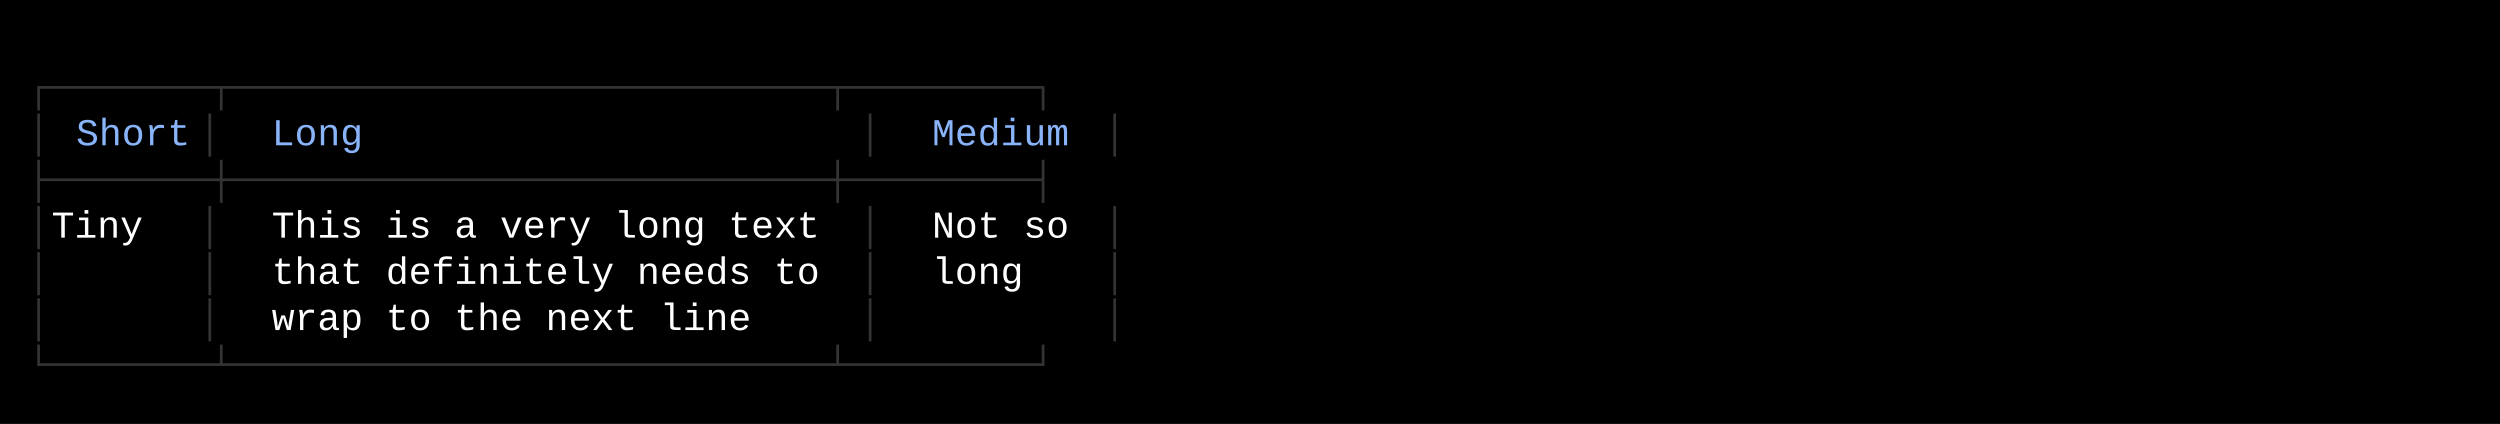
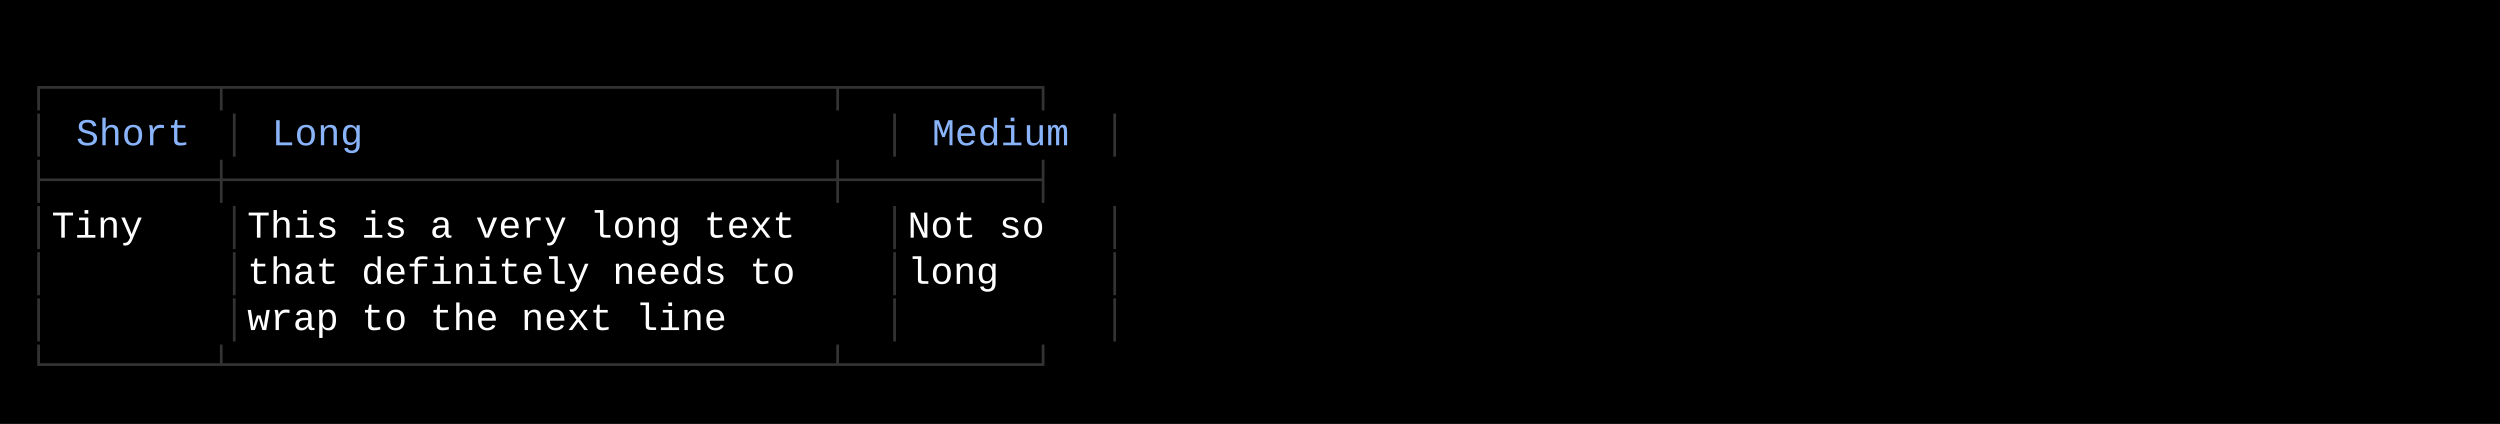
<svg xmlns="http://www.w3.org/2000/svg" width="920" height="156" viewBox="0 0 920 156">
  <style>
    text { font-family: Consolas, "Courier New", monospace; font-size: 14px; dominant-baseline: text-before-edge; white-space: pre; }
  </style>
  <rect width="920" height="156" fill="#000000" />
  <g transform="translate(10, 10)">
    <text x="0" y="19" fill="#333333" textLength="405" lengthAdjust="spacingAndGlyphs">┌───────┬──────────────────────────┬────────┐</text>
    <text x="0" y="36" fill="#333333" textLength="9" lengthAdjust="spacingAndGlyphs">│</text>
    <text x="18" y="36" fill="#89b4fa" textLength="45" lengthAdjust="spacingAndGlyphs">Short</text>
-     <text x="63" y="36" fill="#333333" textLength="27" lengthAdjust="spacingAndGlyphs"> │ </text>
+     <text x="72" y="36" fill="#333333" textLength="9" lengthAdjust="spacingAndGlyphs">│</text>
    <text x="90" y="36" fill="#89b4fa" textLength="36" lengthAdjust="spacingAndGlyphs">Long</text>
-     <text x="306" y="36" fill="#333333" textLength="27" lengthAdjust="spacingAndGlyphs"> │ </text>
+     <text x="315" y="36" fill="#333333" textLength="9" lengthAdjust="spacingAndGlyphs">│</text>
    <text x="333" y="36" fill="#89b4fa" textLength="54" lengthAdjust="spacingAndGlyphs">Medium</text>
    <text x="396" y="36" fill="#333333" textLength="9" lengthAdjust="spacingAndGlyphs">│</text>
    <text x="0" y="53" fill="#333333" textLength="405" lengthAdjust="spacingAndGlyphs">├───────┼──────────────────────────┼────────┤</text>
    <text x="0" y="70" fill="#333333" textLength="9" lengthAdjust="spacingAndGlyphs">│</text>
-     <text x="9" y="70" fill="#ffffff" textLength="54" lengthAdjust="spacingAndGlyphs"> Tiny </text>
-     <text x="63" y="70" fill="#333333" textLength="27" lengthAdjust="spacingAndGlyphs"> │ </text>
-     <text x="90" y="70" fill="#ffffff" textLength="216" lengthAdjust="spacingAndGlyphs">This is a very long text</text>
-     <text x="306" y="70" fill="#333333" textLength="27" lengthAdjust="spacingAndGlyphs"> │ </text>
-     <text x="333" y="70" fill="#ffffff" textLength="63" lengthAdjust="spacingAndGlyphs">Not so </text>
+     <text x="9" y="70" fill="#ffffff" textLength="63" lengthAdjust="spacingAndGlyphs"> Tiny  </text>
+     <text x="72" y="70" fill="#333333" textLength="9" lengthAdjust="spacingAndGlyphs">│</text>
+     <text x="81" y="70" fill="#ffffff" textLength="234" lengthAdjust="spacingAndGlyphs"> This is a very long text </text>
+     <text x="315" y="70" fill="#333333" textLength="9" lengthAdjust="spacingAndGlyphs">│</text>
+     <text x="324" y="70" fill="#ffffff" textLength="72" lengthAdjust="spacingAndGlyphs"> Not so </text>
    <text x="396" y="70" fill="#333333" textLength="9" lengthAdjust="spacingAndGlyphs">│</text>
    <text x="0" y="87" fill="#333333" textLength="9" lengthAdjust="spacingAndGlyphs">│</text>
-     <text x="63" y="87" fill="#333333" textLength="27" lengthAdjust="spacingAndGlyphs"> │ </text>
-     <text x="90" y="87" fill="#ffffff" textLength="216" lengthAdjust="spacingAndGlyphs">that definitely needs to</text>
-     <text x="306" y="87" fill="#333333" textLength="27" lengthAdjust="spacingAndGlyphs"> │ </text>
-     <text x="333" y="87" fill="#ffffff" textLength="63" lengthAdjust="spacingAndGlyphs">long   </text>
+     <text x="72" y="87" fill="#333333" textLength="9" lengthAdjust="spacingAndGlyphs">│</text>
+     <text x="81" y="87" fill="#ffffff" textLength="234" lengthAdjust="spacingAndGlyphs"> that definitely needs to </text>
+     <text x="315" y="87" fill="#333333" textLength="9" lengthAdjust="spacingAndGlyphs">│</text>
+     <text x="324" y="87" fill="#ffffff" textLength="72" lengthAdjust="spacingAndGlyphs"> long   </text>
    <text x="396" y="87" fill="#333333" textLength="9" lengthAdjust="spacingAndGlyphs">│</text>
    <text x="0" y="104" fill="#333333" textLength="9" lengthAdjust="spacingAndGlyphs">│</text>
-     <text x="63" y="104" fill="#333333" textLength="27" lengthAdjust="spacingAndGlyphs"> │ </text>
-     <text x="90" y="104" fill="#ffffff" textLength="216" lengthAdjust="spacingAndGlyphs">wrap to the next line   </text>
-     <text x="306" y="104" fill="#333333" textLength="27" lengthAdjust="spacingAndGlyphs"> │ </text>
+     <text x="72" y="104" fill="#333333" textLength="9" lengthAdjust="spacingAndGlyphs">│</text>
+     <text x="81" y="104" fill="#ffffff" textLength="234" lengthAdjust="spacingAndGlyphs"> wrap to the next line    </text>
+     <text x="315" y="104" fill="#333333" textLength="9" lengthAdjust="spacingAndGlyphs">│</text>
    <text x="396" y="104" fill="#333333" textLength="9" lengthAdjust="spacingAndGlyphs">│</text>
    <text x="0" y="121" fill="#333333" textLength="405" lengthAdjust="spacingAndGlyphs">└───────┴──────────────────────────┴────────┘</text>
  </g>
</svg>
